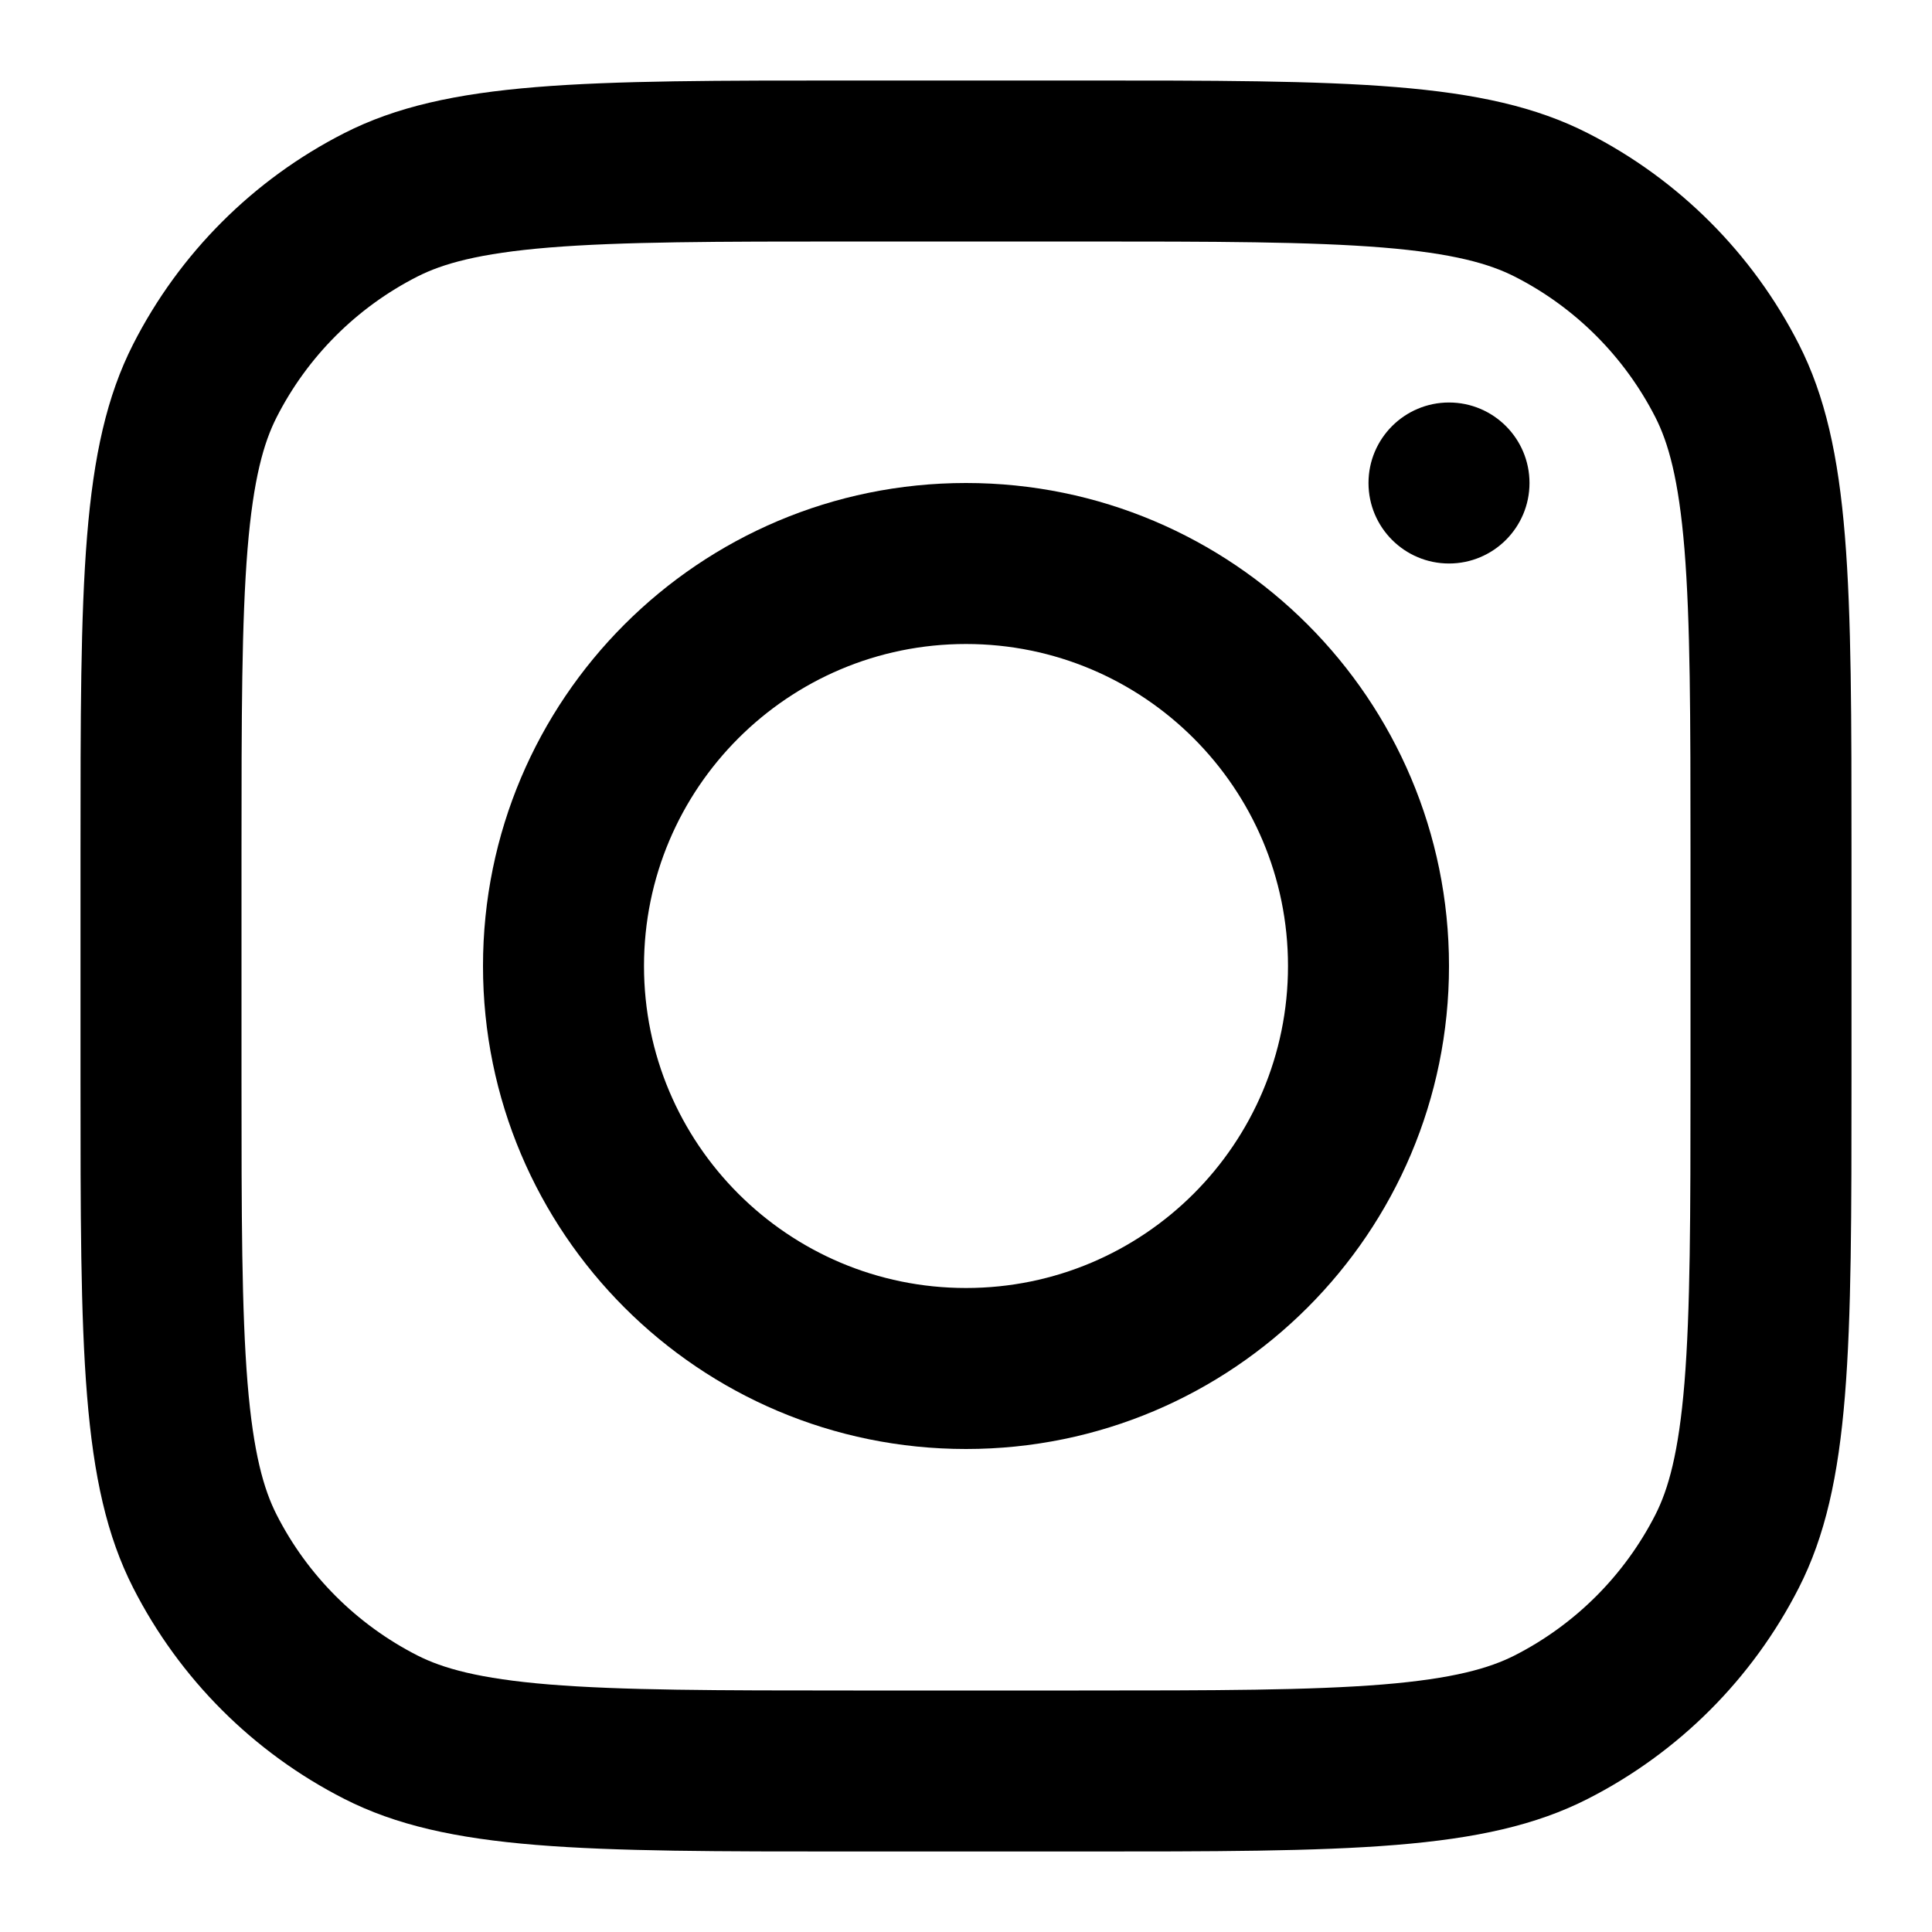
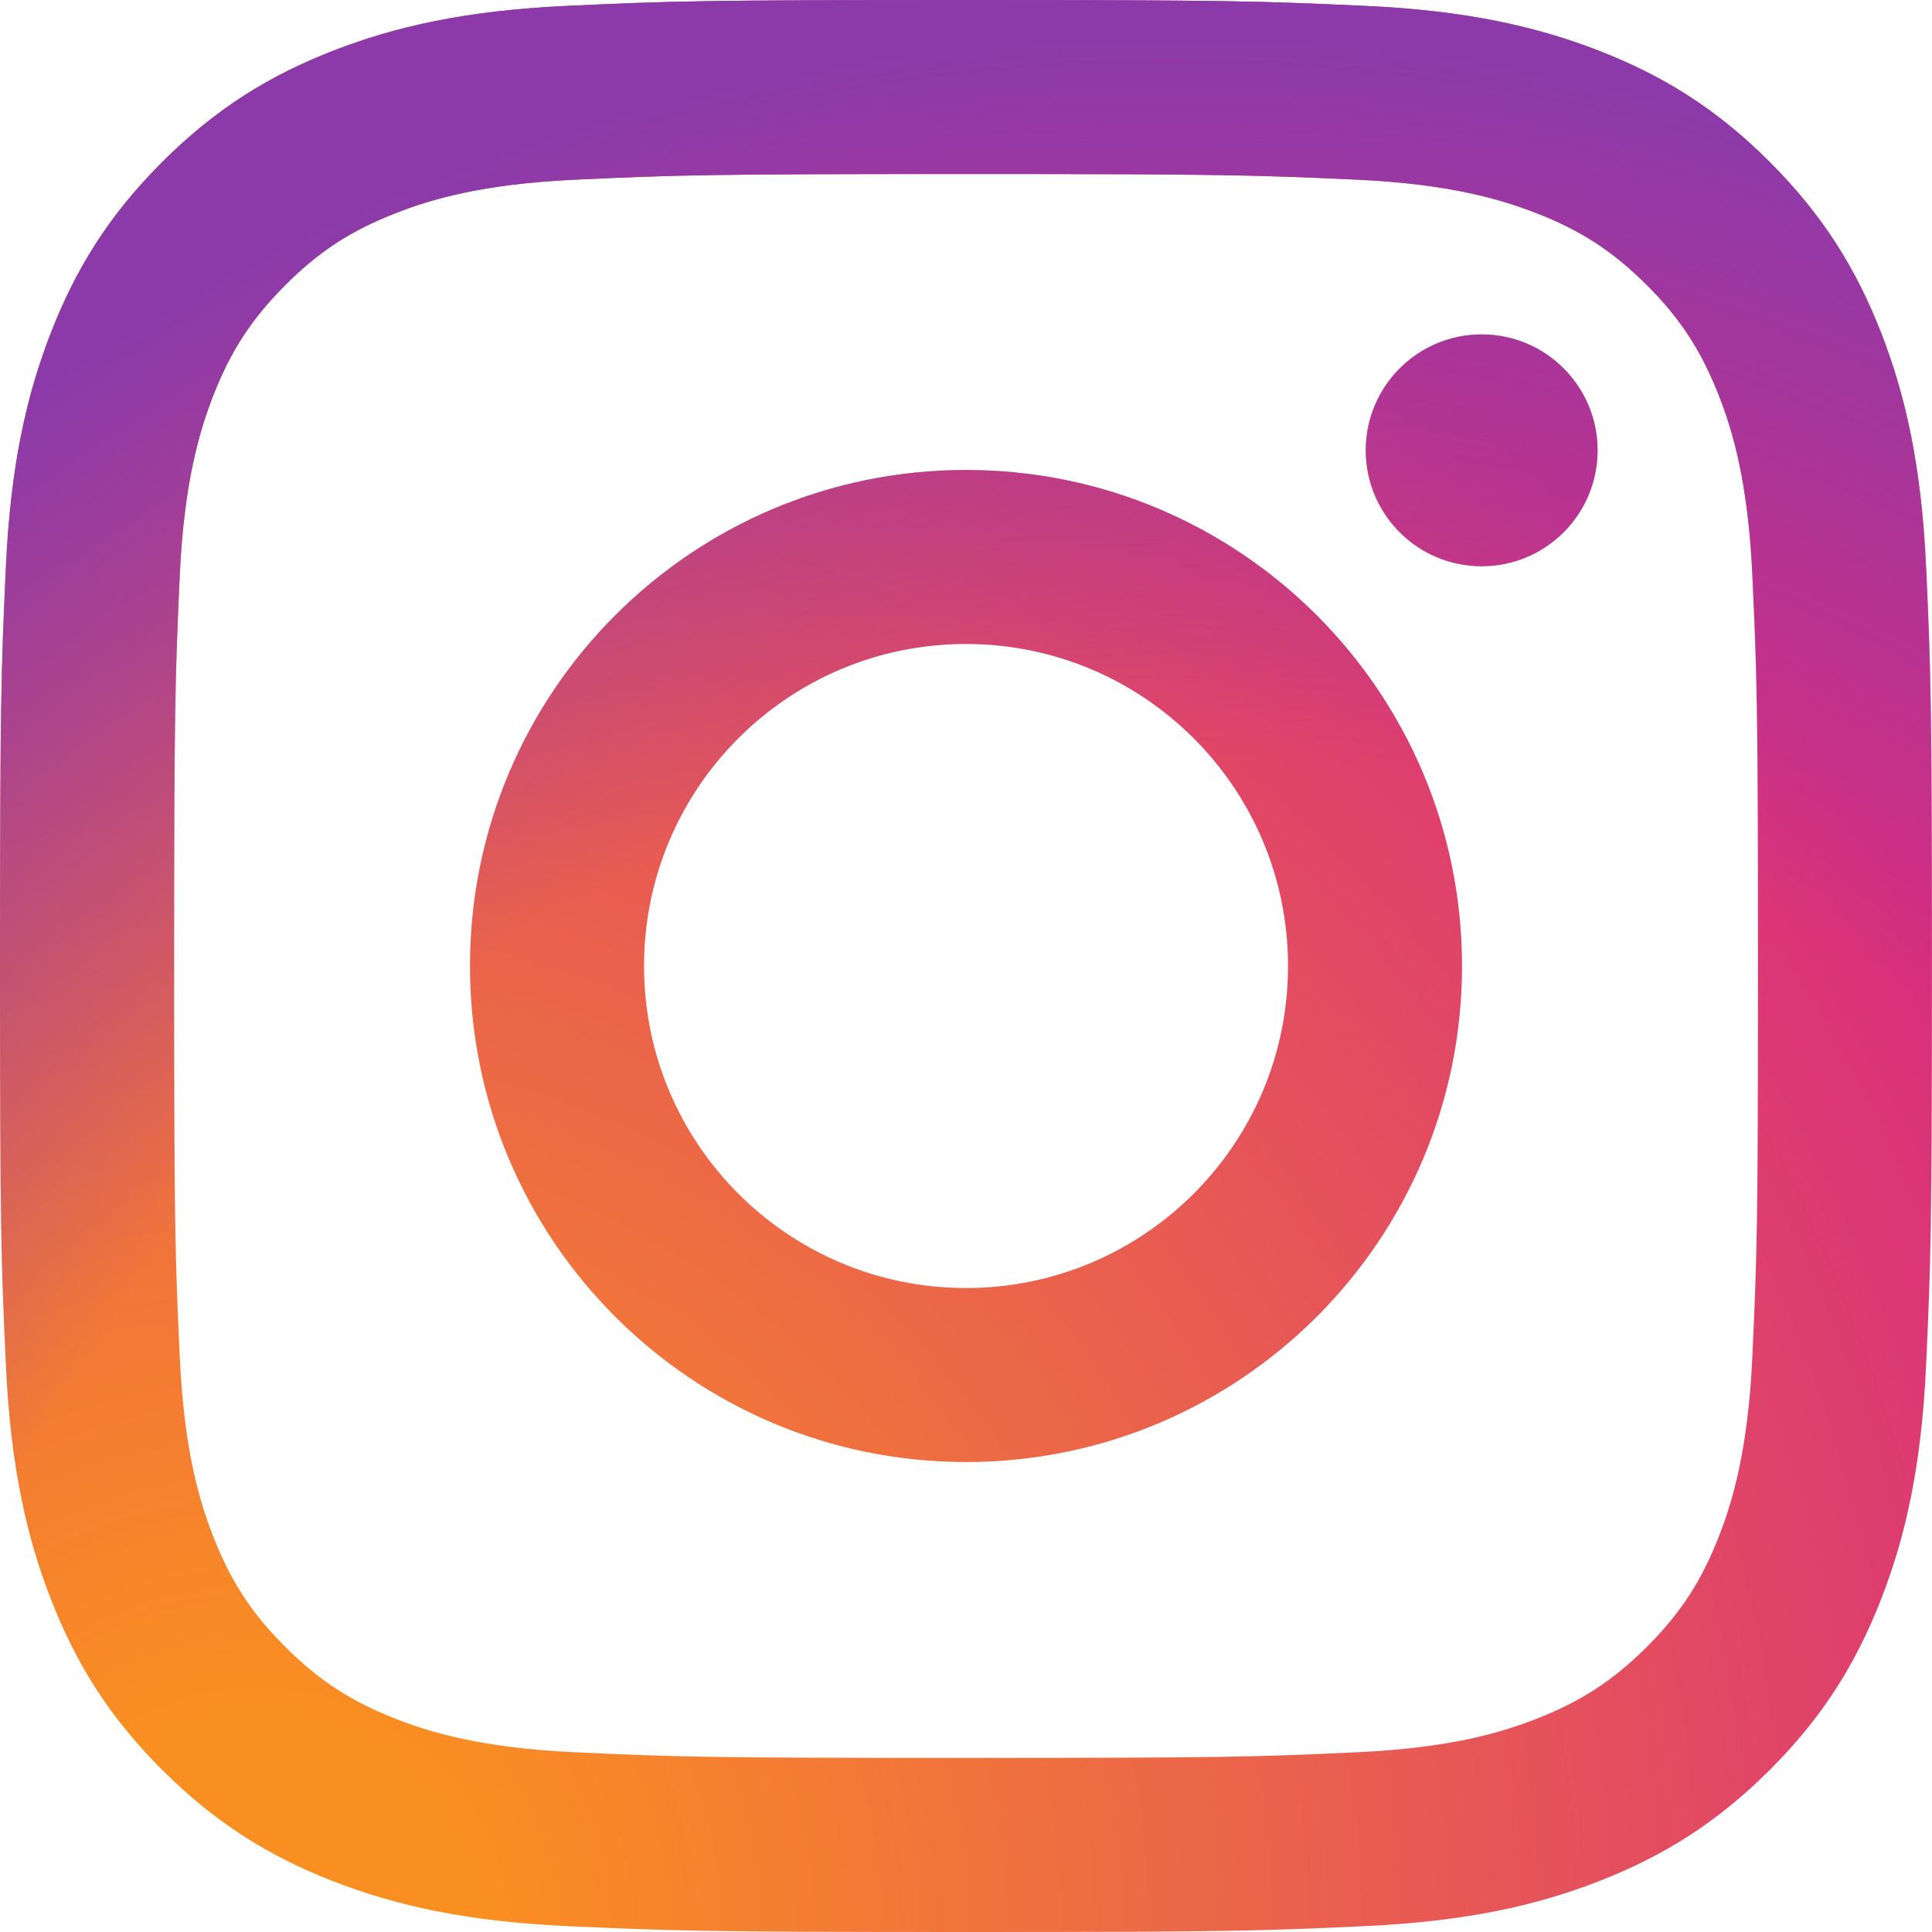
- <svg xmlns="http://www.w3.org/2000/svg" width="800px" height="800px" viewBox="0 0 24 24" fill="none">
-   <path fill-rule="evenodd" clip-rule="evenodd" d="M12 18C15.314 18 18 15.314 18 12C18 8.686 15.314 6 12 6C8.686 6 6 8.686 6 12C6 15.314 8.686 18 12 18ZM12 16C14.209 16 16 14.209 16 12C16 9.791 14.209 8 12 8C9.791 8 8 9.791 8 12C8 14.209 9.791 16 12 16Z" fill="currentColor" />
-   <path d="M18 5C17.448 5 17 5.448 17 6C17 6.552 17.448 7 18 7C18.552 7 19 6.552 19 6C19 5.448 18.552 5 18 5Z" fill="currentColor" />
-   <path fill-rule="evenodd" clip-rule="evenodd" d="M1.654 4.276C1 5.56 1 7.24 1 10.6V13.4C1 16.76 1 18.441 1.654 19.724C2.229 20.853 3.147 21.771 4.276 22.346C5.56 23 7.24 23 10.6 23H13.4C16.76 23 18.441 23 19.724 22.346C20.853 21.771 21.771 20.853 22.346 19.724C23 18.441 23 16.76 23 13.4V10.6C23 7.24 23 5.56 22.346 4.276C21.771 3.147 20.853 2.229 19.724 1.654C18.441 1 16.76 1 13.4 1H10.6C7.24 1 5.56 1 4.276 1.654C3.147 2.229 2.229 3.147 1.654 4.276ZM13.4 3H10.6C8.887 3 7.722 3.002 6.822 3.075C5.945 3.147 5.497 3.277 5.184 3.436C4.431 3.819 3.819 4.431 3.436 5.184C3.277 5.497 3.147 5.945 3.075 6.822C3.002 7.722 3 8.887 3 10.6V13.4C3 15.113 3.002 16.278 3.075 17.178C3.147 18.055 3.277 18.503 3.436 18.816C3.819 19.569 4.431 20.18 5.184 20.564C5.497 20.723 5.945 20.853 6.822 20.925C7.722 20.998 8.887 21 10.6 21H13.4C15.113 21 16.278 20.998 17.178 20.925C18.055 20.853 18.503 20.723 18.816 20.564C19.569 20.18 20.18 19.569 20.564 18.816C20.723 18.503 20.853 18.055 20.925 17.178C20.998 16.278 21 15.113 21 13.4V10.6C21 8.887 20.998 7.722 20.925 6.822C20.853 5.945 20.723 5.497 20.564 5.184C20.18 4.431 19.569 3.819 18.816 3.436C18.503 3.277 18.055 3.147 17.178 3.075C16.278 3.002 15.113 3 13.4 3Z" fill="currentColor" />
+ <svg xmlns="http://www.w3.org/2000/svg" width="800px" height="800px" viewBox="0 0 2500 2500">
+   <defs>
+     <radialGradient id="0" cx="332.14" cy="2511.81" r="3263.54" gradientUnits="userSpaceOnUse">
+       <stop offset=".09" stop-color="#fa8f21" />
+       <stop offset=".78" stop-color="#d82d7e" />
+     </radialGradient>
+     <radialGradient id="1" cx="1516.14" cy="2623.81" r="2572.12" gradientUnits="userSpaceOnUse">
+       <stop offset=".64" stop-color="#8c3aaa" stop-opacity="0" />
+       <stop offset="1" stop-color="#8c3aaa" />
+     </radialGradient>
+   </defs>
+   <path d="M833.4,1250c0-230.11,186.49-416.7,416.6-416.7s416.7,186.59,416.7,416.7-186.59,416.7-416.7,416.7S833.4,1480.11,833.4,1250m-225.26,0c0,354.5,287.36,641.86,641.86,641.86S1891.86,1604.5,1891.86,1250,1604.5,608.14,1250,608.14,608.14,895.5,608.14,1250M1767.27,582.69a150,150,0,1,0,150.06-149.94h-0.06a150.07,150.07,0,0,0-150,149.94M745,2267.47c-121.87-5.55-188.11-25.85-232.13-43-58.36-22.72-100-49.78-143.78-93.5s-70.88-85.32-93.5-143.68c-17.16-44-37.46-110.26-43-232.13-6.06-131.76-7.27-171.34-7.27-505.15s1.31-373.28,7.27-505.15c5.55-121.87,26-188,43-232.13,22.72-58.36,49.78-100,93.5-143.78s85.32-70.88,143.78-93.5c44-17.16,110.26-37.46,232.13-43,131.76-6.06,171.34-7.27,505-7.27s373.28,1.31,505.15,7.27c121.87,5.55,188,26,232.13,43,58.36,22.62,100,49.78,143.78,93.5s70.78,85.42,93.5,143.78c17.16,44,37.46,110.26,43,232.13,6.06,131.87,7.27,171.34,7.27,505.15s-1.21,373.28-7.27,505.15c-5.55,121.87-25.95,188.11-43,232.13-22.72,58.36-49.78,100-93.5,143.68s-85.42,70.78-143.78,93.5c-44,17.16-110.26,37.46-232.13,43-131.76,6.06-171.34,7.27-505.15,7.27s-373.28-1.21-505-7.27M734.65,7.57c-133.07,6.06-224,27.16-303.41,58.06C349,97.54,279.38,140.35,209.81,209.81S97.54,349,65.63,431.24c-30.9,79.46-52,170.34-58.06,303.41C1.41,867.93,0,910.54,0,1250s1.41,382.07,7.57,515.35c6.06,133.08,27.16,223.95,58.06,303.41,31.91,82.19,74.62,152,144.18,221.43S349,2402.37,431.24,2434.37c79.56,30.9,170.34,52,303.41,58.06C868,2498.49,910.54,2500,1250,2500s382.07-1.41,515.35-7.57c133.08-6.06,223.95-27.16,303.41-58.06,82.19-32,151.86-74.72,221.43-144.18s112.18-139.24,144.18-221.43c30.9-79.46,52.1-170.34,58.06-303.41,6.06-133.38,7.47-175.89,7.47-515.35s-1.41-382.07-7.47-515.35c-6.06-133.08-27.16-224-58.06-303.41-32-82.19-74.72-151.86-144.18-221.43S2150.95,97.54,2068.86,65.63c-79.56-30.9-170.44-52.1-303.41-58.06C1632.17,1.51,1589.56,0,1250.1,0S868,1.41,734.65,7.57" fill="url(#0)" />
+   <path d="M833.4,1250c0-230.11,186.49-416.7,416.6-416.7s416.7,186.59,416.7,416.7-186.59,416.7-416.7,416.7S833.4,1480.11,833.4,1250m-225.26,0c0,354.5,287.36,641.86,641.86,641.86S1891.86,1604.5,1891.86,1250,1604.5,608.14,1250,608.14,608.14,895.5,608.14,1250M1767.27,582.69a150,150,0,1,0,150.06-149.94h-0.06a150.07,150.07,0,0,0-150,149.94M745,2267.47c-121.87-5.55-188.11-25.85-232.13-43-58.36-22.72-100-49.78-143.78-93.5s-70.88-85.32-93.5-143.68c-17.16-44-37.46-110.26-43-232.13-6.06-131.76-7.27-171.34-7.27-505.15s1.31-373.28,7.27-505.15c5.55-121.87,26-188,43-232.13,22.72-58.36,49.78-100,93.5-143.78s85.32-70.88,143.78-93.5c44-17.16,110.26-37.46,232.13-43,131.76-6.06,171.34-7.27,505-7.27s373.28,1.31,505.15,7.27c121.87,5.55,188,26,232.13,43,58.36,22.62,100,49.78,143.78,93.5s70.78,85.42,93.5,143.78c17.16,44,37.46,110.26,43,232.13,6.06,131.87,7.27,171.34,7.27,505.15s-1.21,373.28-7.27,505.15c-5.55,121.87-25.95,188.11-43,232.13-22.72,58.36-49.78,100-93.5,143.68s-85.42,70.78-143.78,93.5c-44,17.16-110.26,37.46-232.13,43-131.76,6.06-171.34,7.27-505.15,7.27s-373.28-1.21-505-7.27M734.65,7.57c-133.07,6.06-224,27.16-303.41,58.06C349,97.54,279.38,140.35,209.81,209.81S97.54,349,65.63,431.24c-30.9,79.46-52,170.34-58.06,303.41C1.41,867.93,0,910.54,0,1250s1.41,382.07,7.57,515.35c6.06,133.08,27.16,223.95,58.06,303.41,31.91,82.19,74.62,152,144.18,221.43S349,2402.37,431.24,2434.37c79.56,30.9,170.34,52,303.41,58.06C868,2498.49,910.54,2500,1250,2500s382.07-1.41,515.35-7.57c133.08-6.06,223.95-27.16,303.41-58.06,82.19-32,151.86-74.72,221.43-144.18s112.18-139.24,144.18-221.43c30.9-79.46,52.1-170.34,58.06-303.41,6.06-133.38,7.47-175.89,7.47-515.35s-1.41-382.07-7.47-515.35c-6.06-133.08-27.16-224-58.06-303.41-32-82.19-74.72-151.86-144.18-221.43S2150.95,97.54,2068.86,65.63c-79.56-30.9-170.44-52.1-303.41-58.06C1632.17,1.51,1589.56,0,1250.1,0S868,1.41,734.65,7.57" fill="url(#1)" />
</svg>
